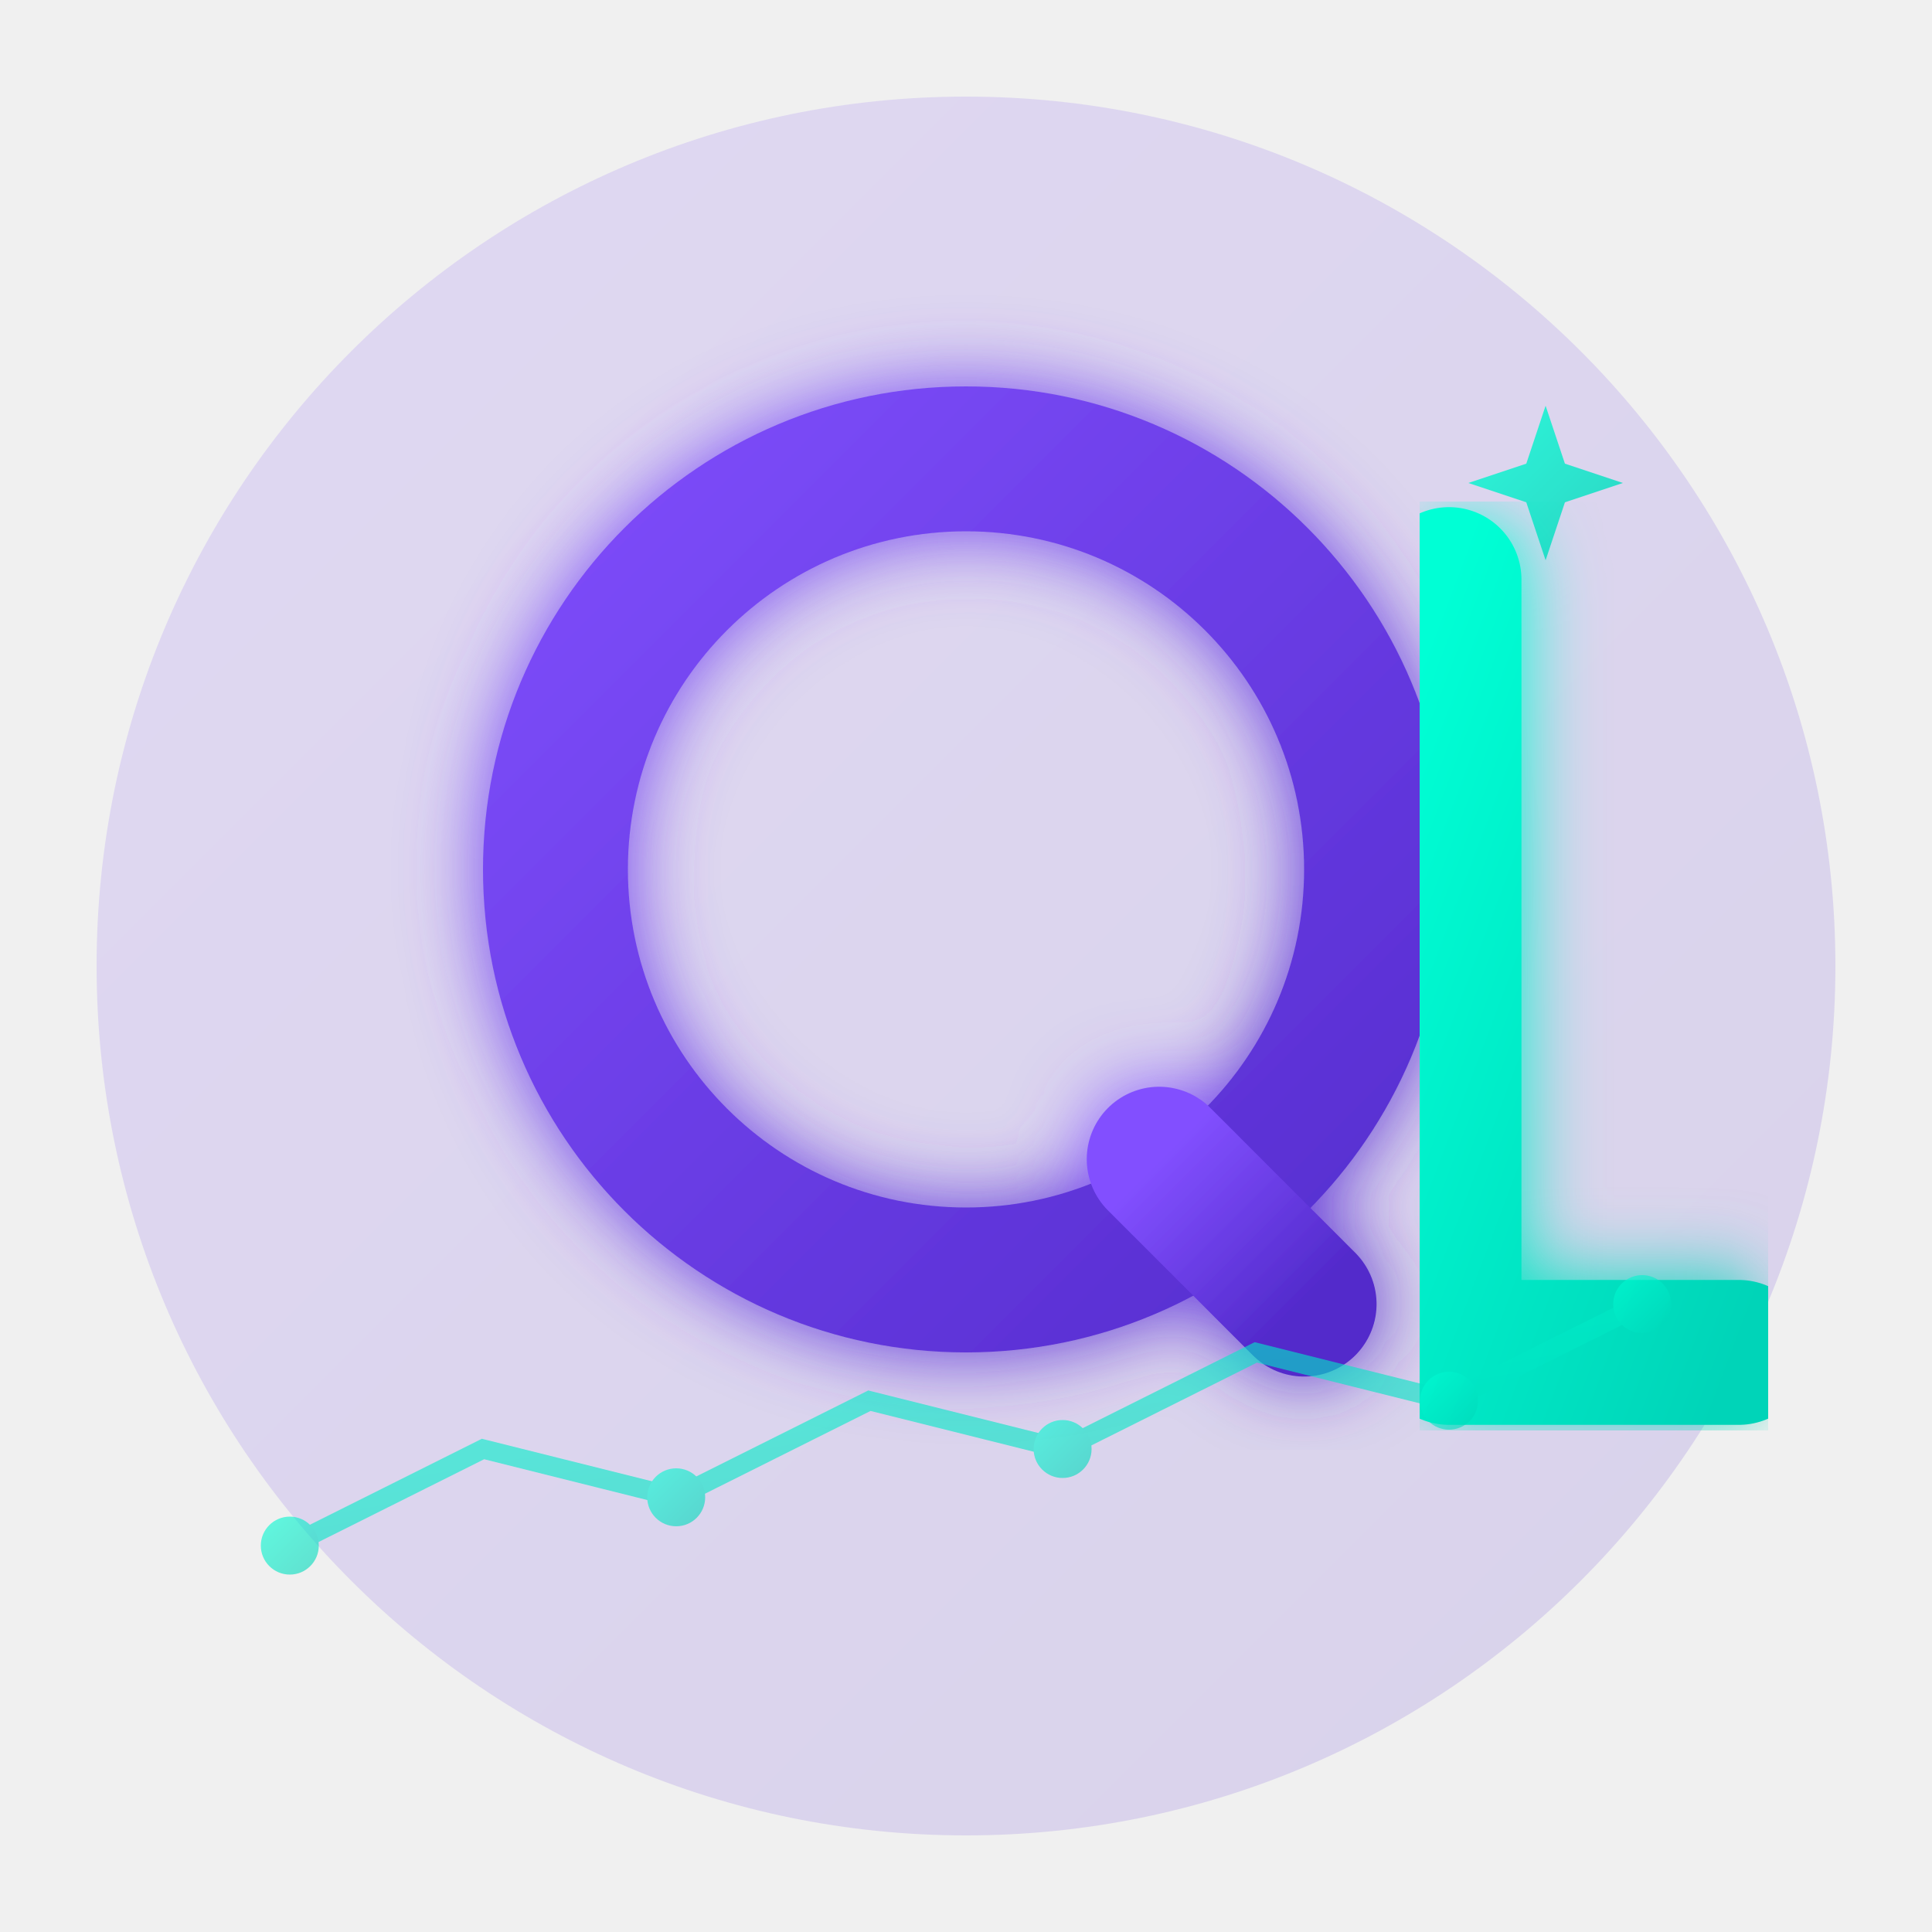
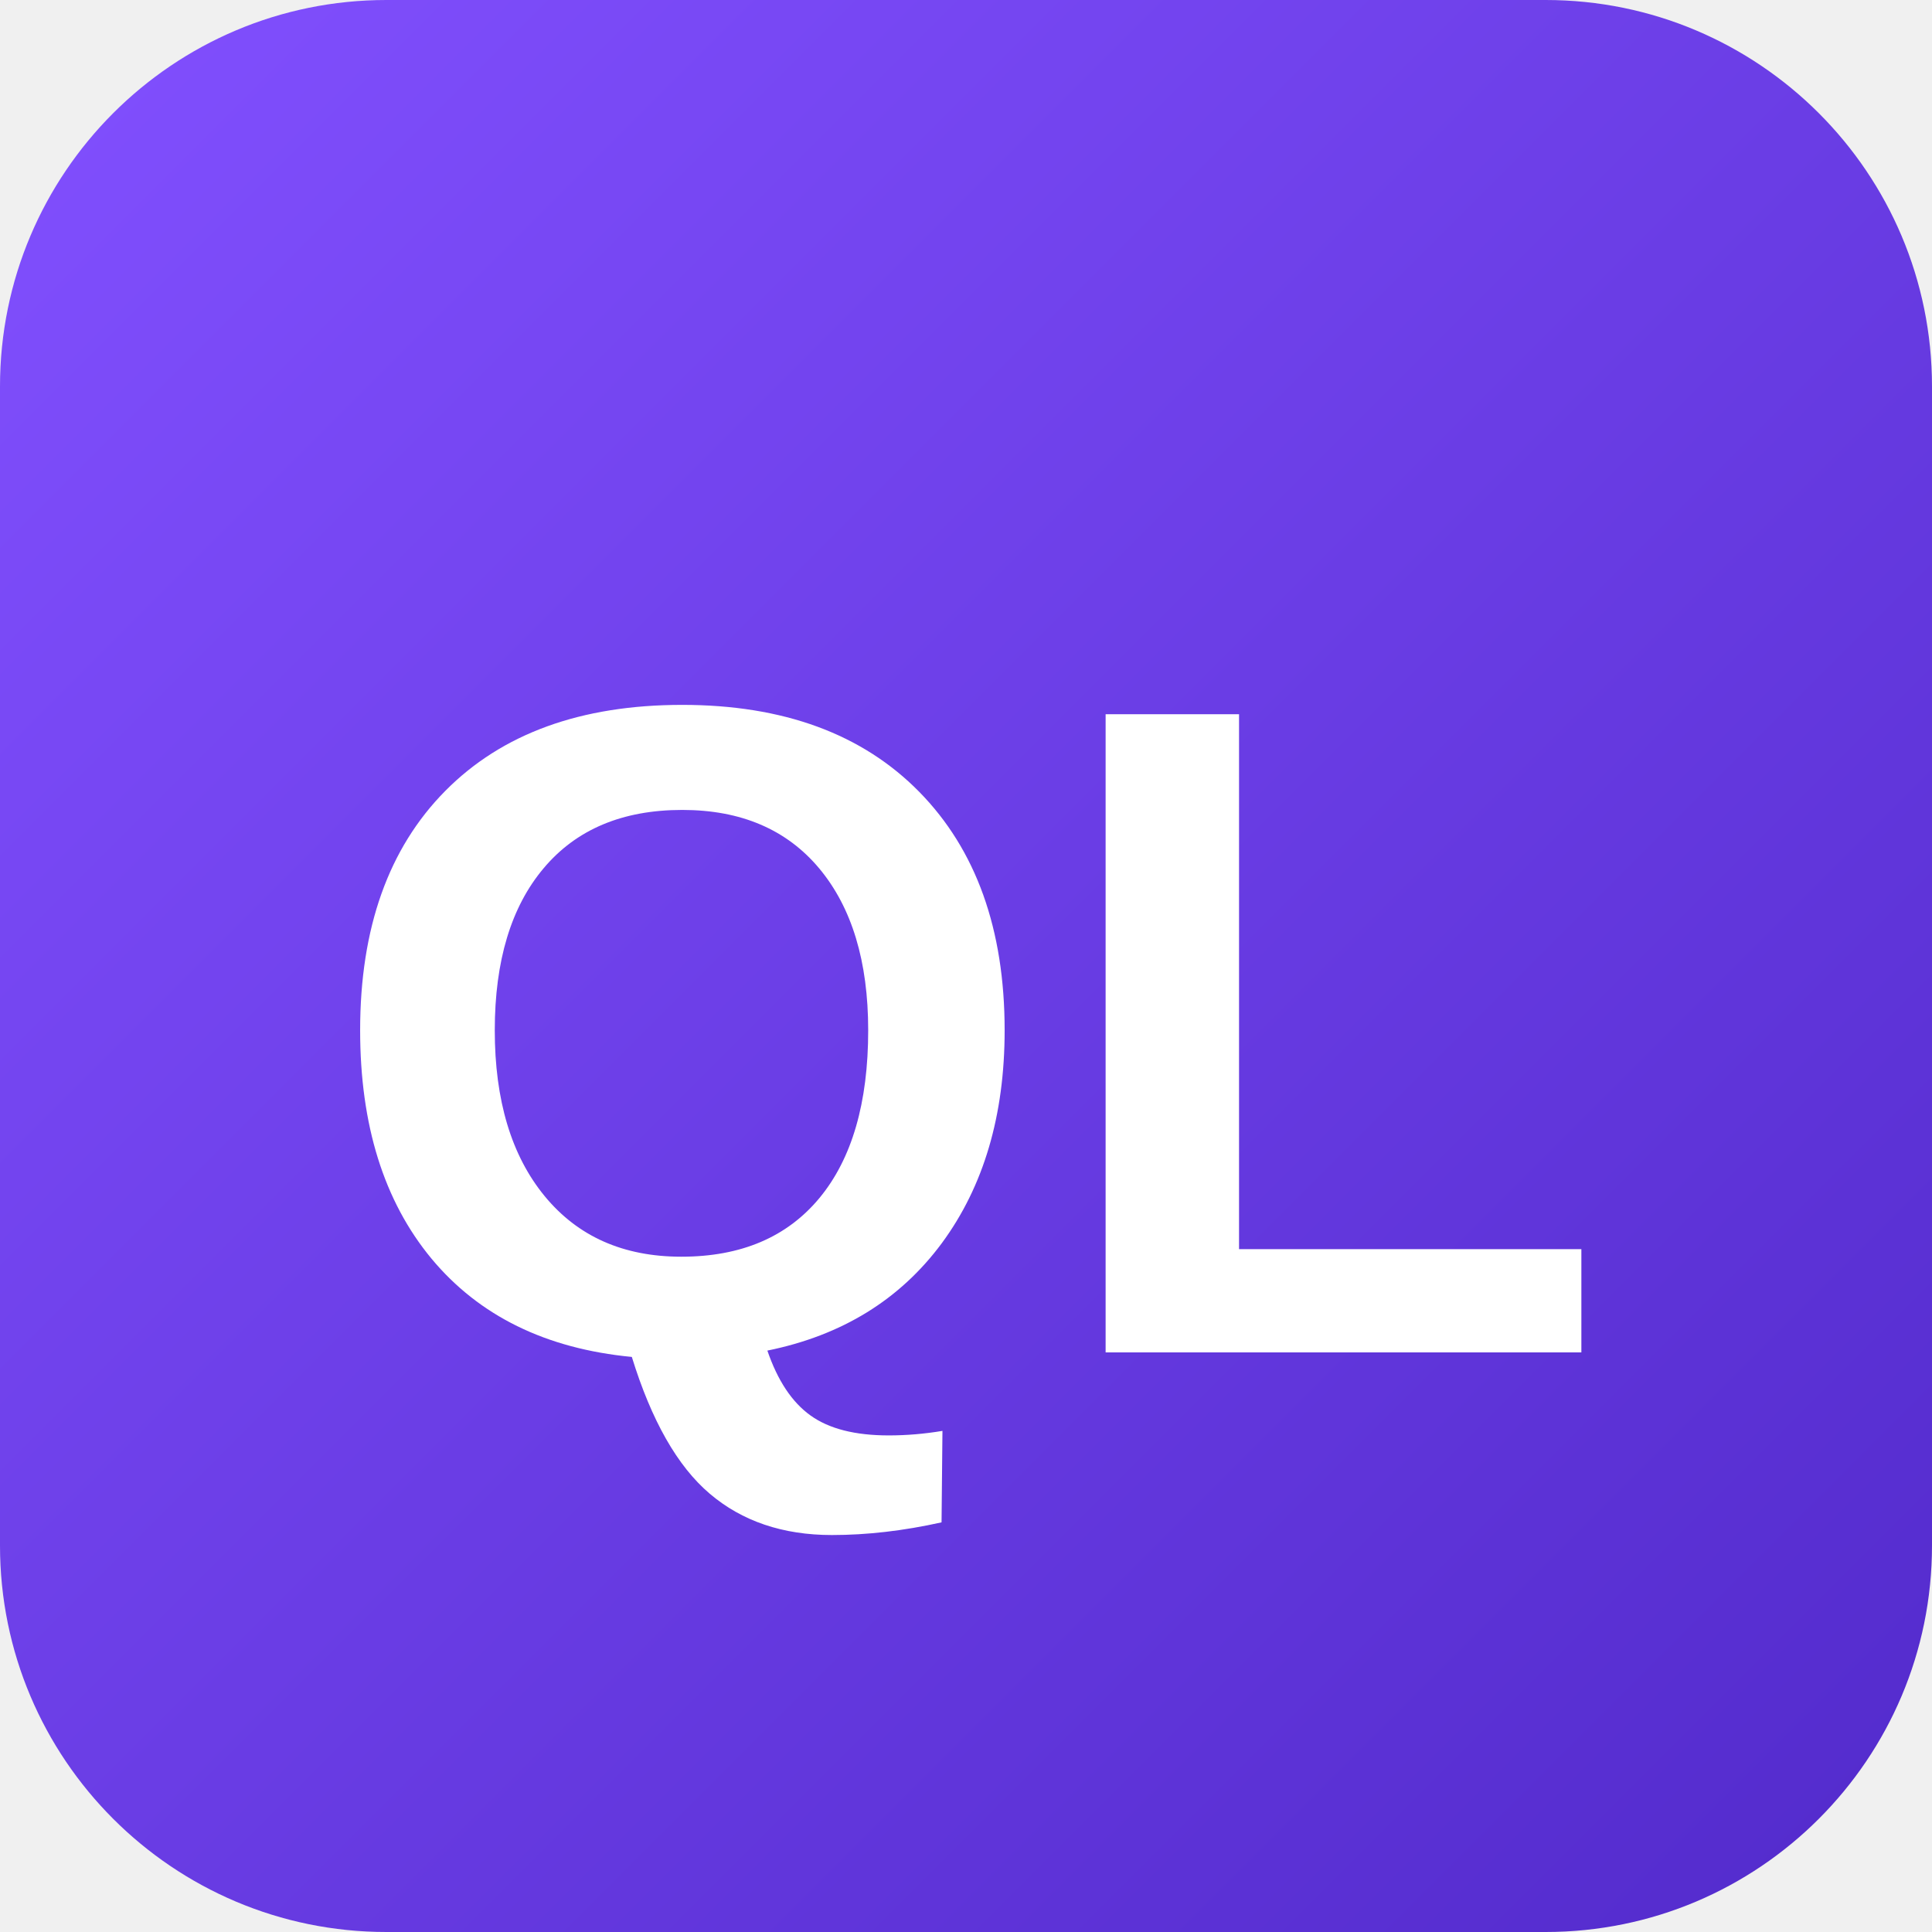
- <svg xmlns="http://www.w3.org/2000/svg" width="200" height="200" viewBox="0 0 200 200" fill="none">
+ <svg xmlns="http://www.w3.org/2000/svg" viewBox="0 0 100 100">
  <defs>
-     <linearGradient id="bgGrad" x1="0%" y1="0%" x2="100%" y2="100%">
+     <linearGradient id="grad" x1="0%" y1="0%" x2="100%" y2="100%">
      <stop offset="0%" style="stop-color:#8250ff;stop-opacity:1" />
      <stop offset="100%" style="stop-color:#522acb;stop-opacity:1" />
    </linearGradient>
-     <linearGradient id="accentGrad" x1="0%" y1="0%" x2="100%" y2="100%">
-       <stop offset="0%" style="stop-color:#00ffd5;stop-opacity:1" />
-       <stop offset="100%" style="stop-color:#00d4b8;stop-opacity:1" />
-     </linearGradient>
-     <filter id="glow">
-       <feGaussianBlur stdDeviation="4" result="coloredBlur" />
-       <feMerge>
-         <feMergeNode in="coloredBlur" />
-         <feMergeNode in="SourceGraphic" />
-       </feMerge>
-     </filter>
  </defs>
-   <circle cx="100" cy="100" r="90" fill="url(#bgGrad)" opacity="0.15" />
-   <g filter="url(#glow)">
-     <path d="M 100 40               A 40 40 0 1 1 100 140              A 40 40 0 1 1 100 40 Z              M 100 55              A 25 25 0 1 0 100 125              A 25 25 0 1 0 100 55 Z" fill="url(#bgGrad)" />
-     <path d="M 120 120 L 135 135" stroke="url(#bgGrad)" stroke-width="15" stroke-linecap="round" />
-   </g>
-   <g filter="url(#glow)">
-     <path d="M 150 60 L 150 140 L 180 140" stroke="url(#accentGrad)" stroke-width="15" stroke-linecap="round" stroke-linejoin="round" fill="none" />
-   </g>
-   <g opacity="0.6">
-     <path d="M 30 160 L 50 150 L 70 155 L 90 145 L 110 150 L 130 140 L 150 145 L 170 135" stroke="url(#accentGrad)" stroke-width="2" fill="none" stroke-linecap="round" />
-     <circle cx="30" cy="160" r="3" fill="url(#accentGrad)" />
-     <circle cx="70" cy="155" r="3" fill="url(#accentGrad)" />
-     <circle cx="110" cy="150" r="3" fill="url(#accentGrad)" />
-     <circle cx="150" cy="145" r="3" fill="url(#accentGrad)" />
-     <circle cx="170" cy="135" r="3" fill="url(#accentGrad)" />
-   </g>
-   <g transform="translate(160, 50)" opacity="0.8">
-     <path d="M 0 -8 L 2 -2 L 8 0 L 2 2 L 0 8 L -2 2 L -8 0 L -2 -2 Z" fill="url(#accentGrad)" />
-   </g>
+   <rect width="100" height="100" rx="20" fill="url(#grad)" />
+   <text x="50" y="70" text-anchor="middle" fill="white" font-size="48" font-weight="900" font-family="Arial, sans-serif">QL</text>
</svg>
